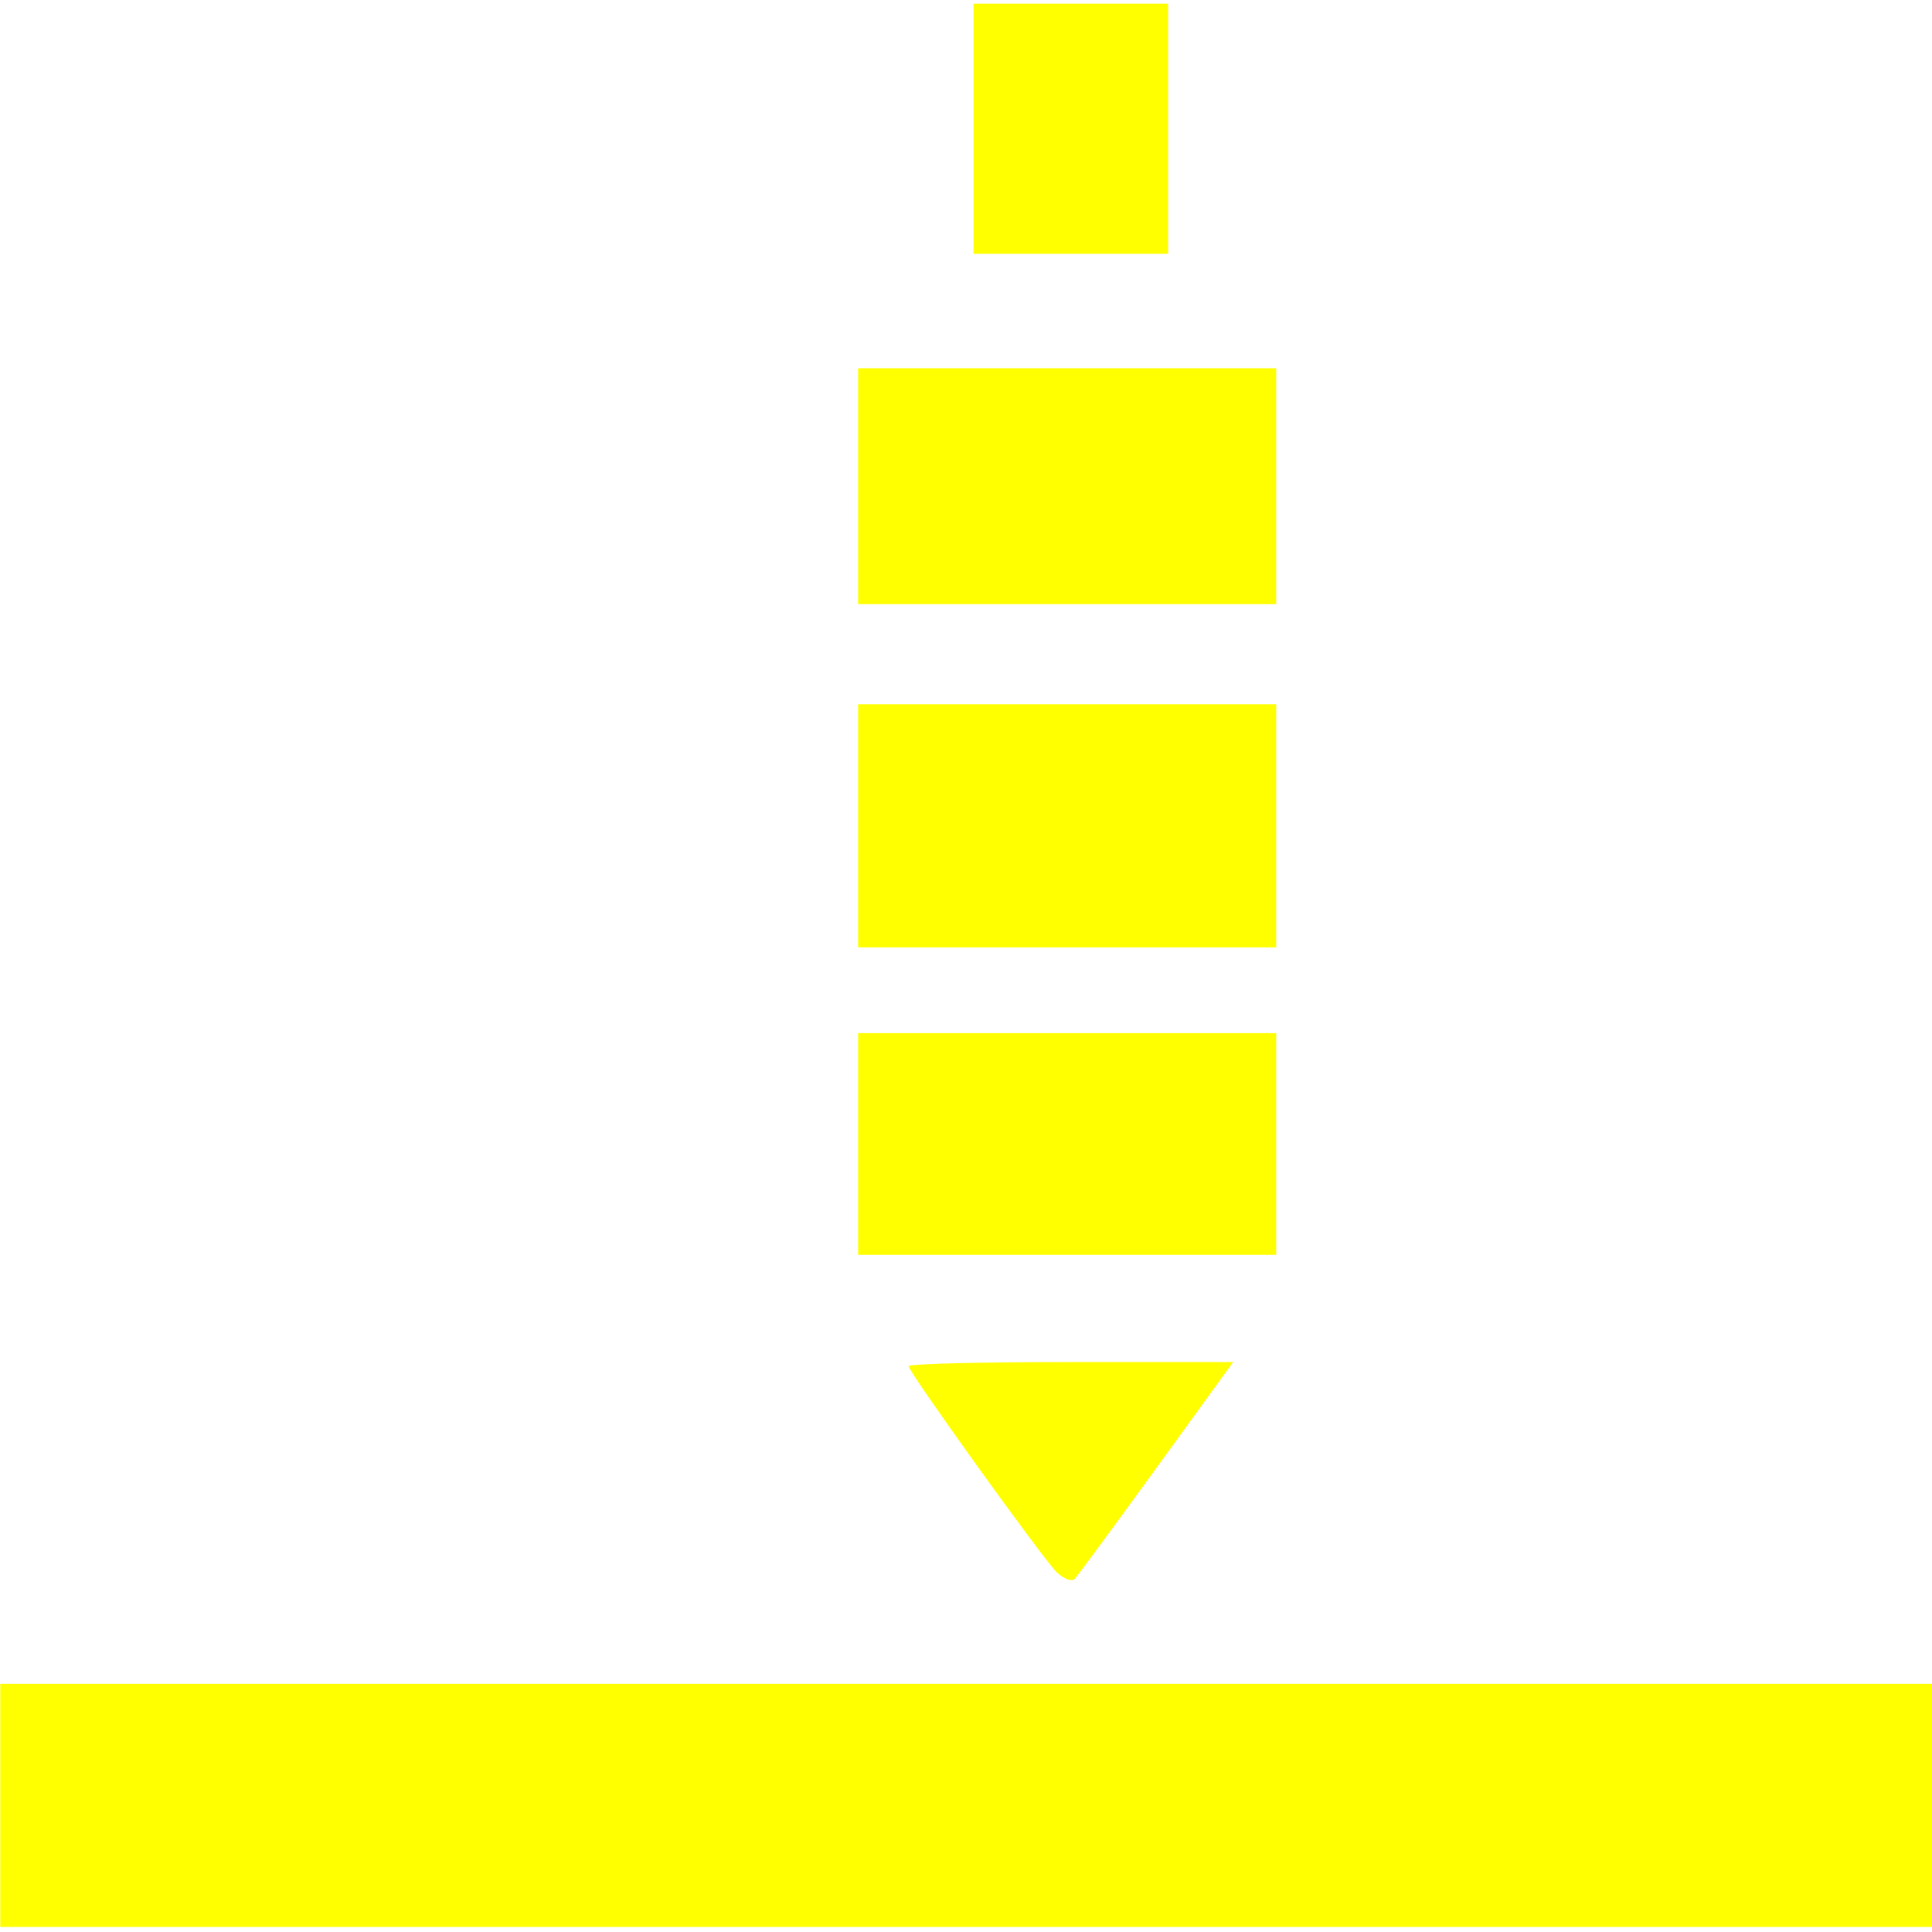
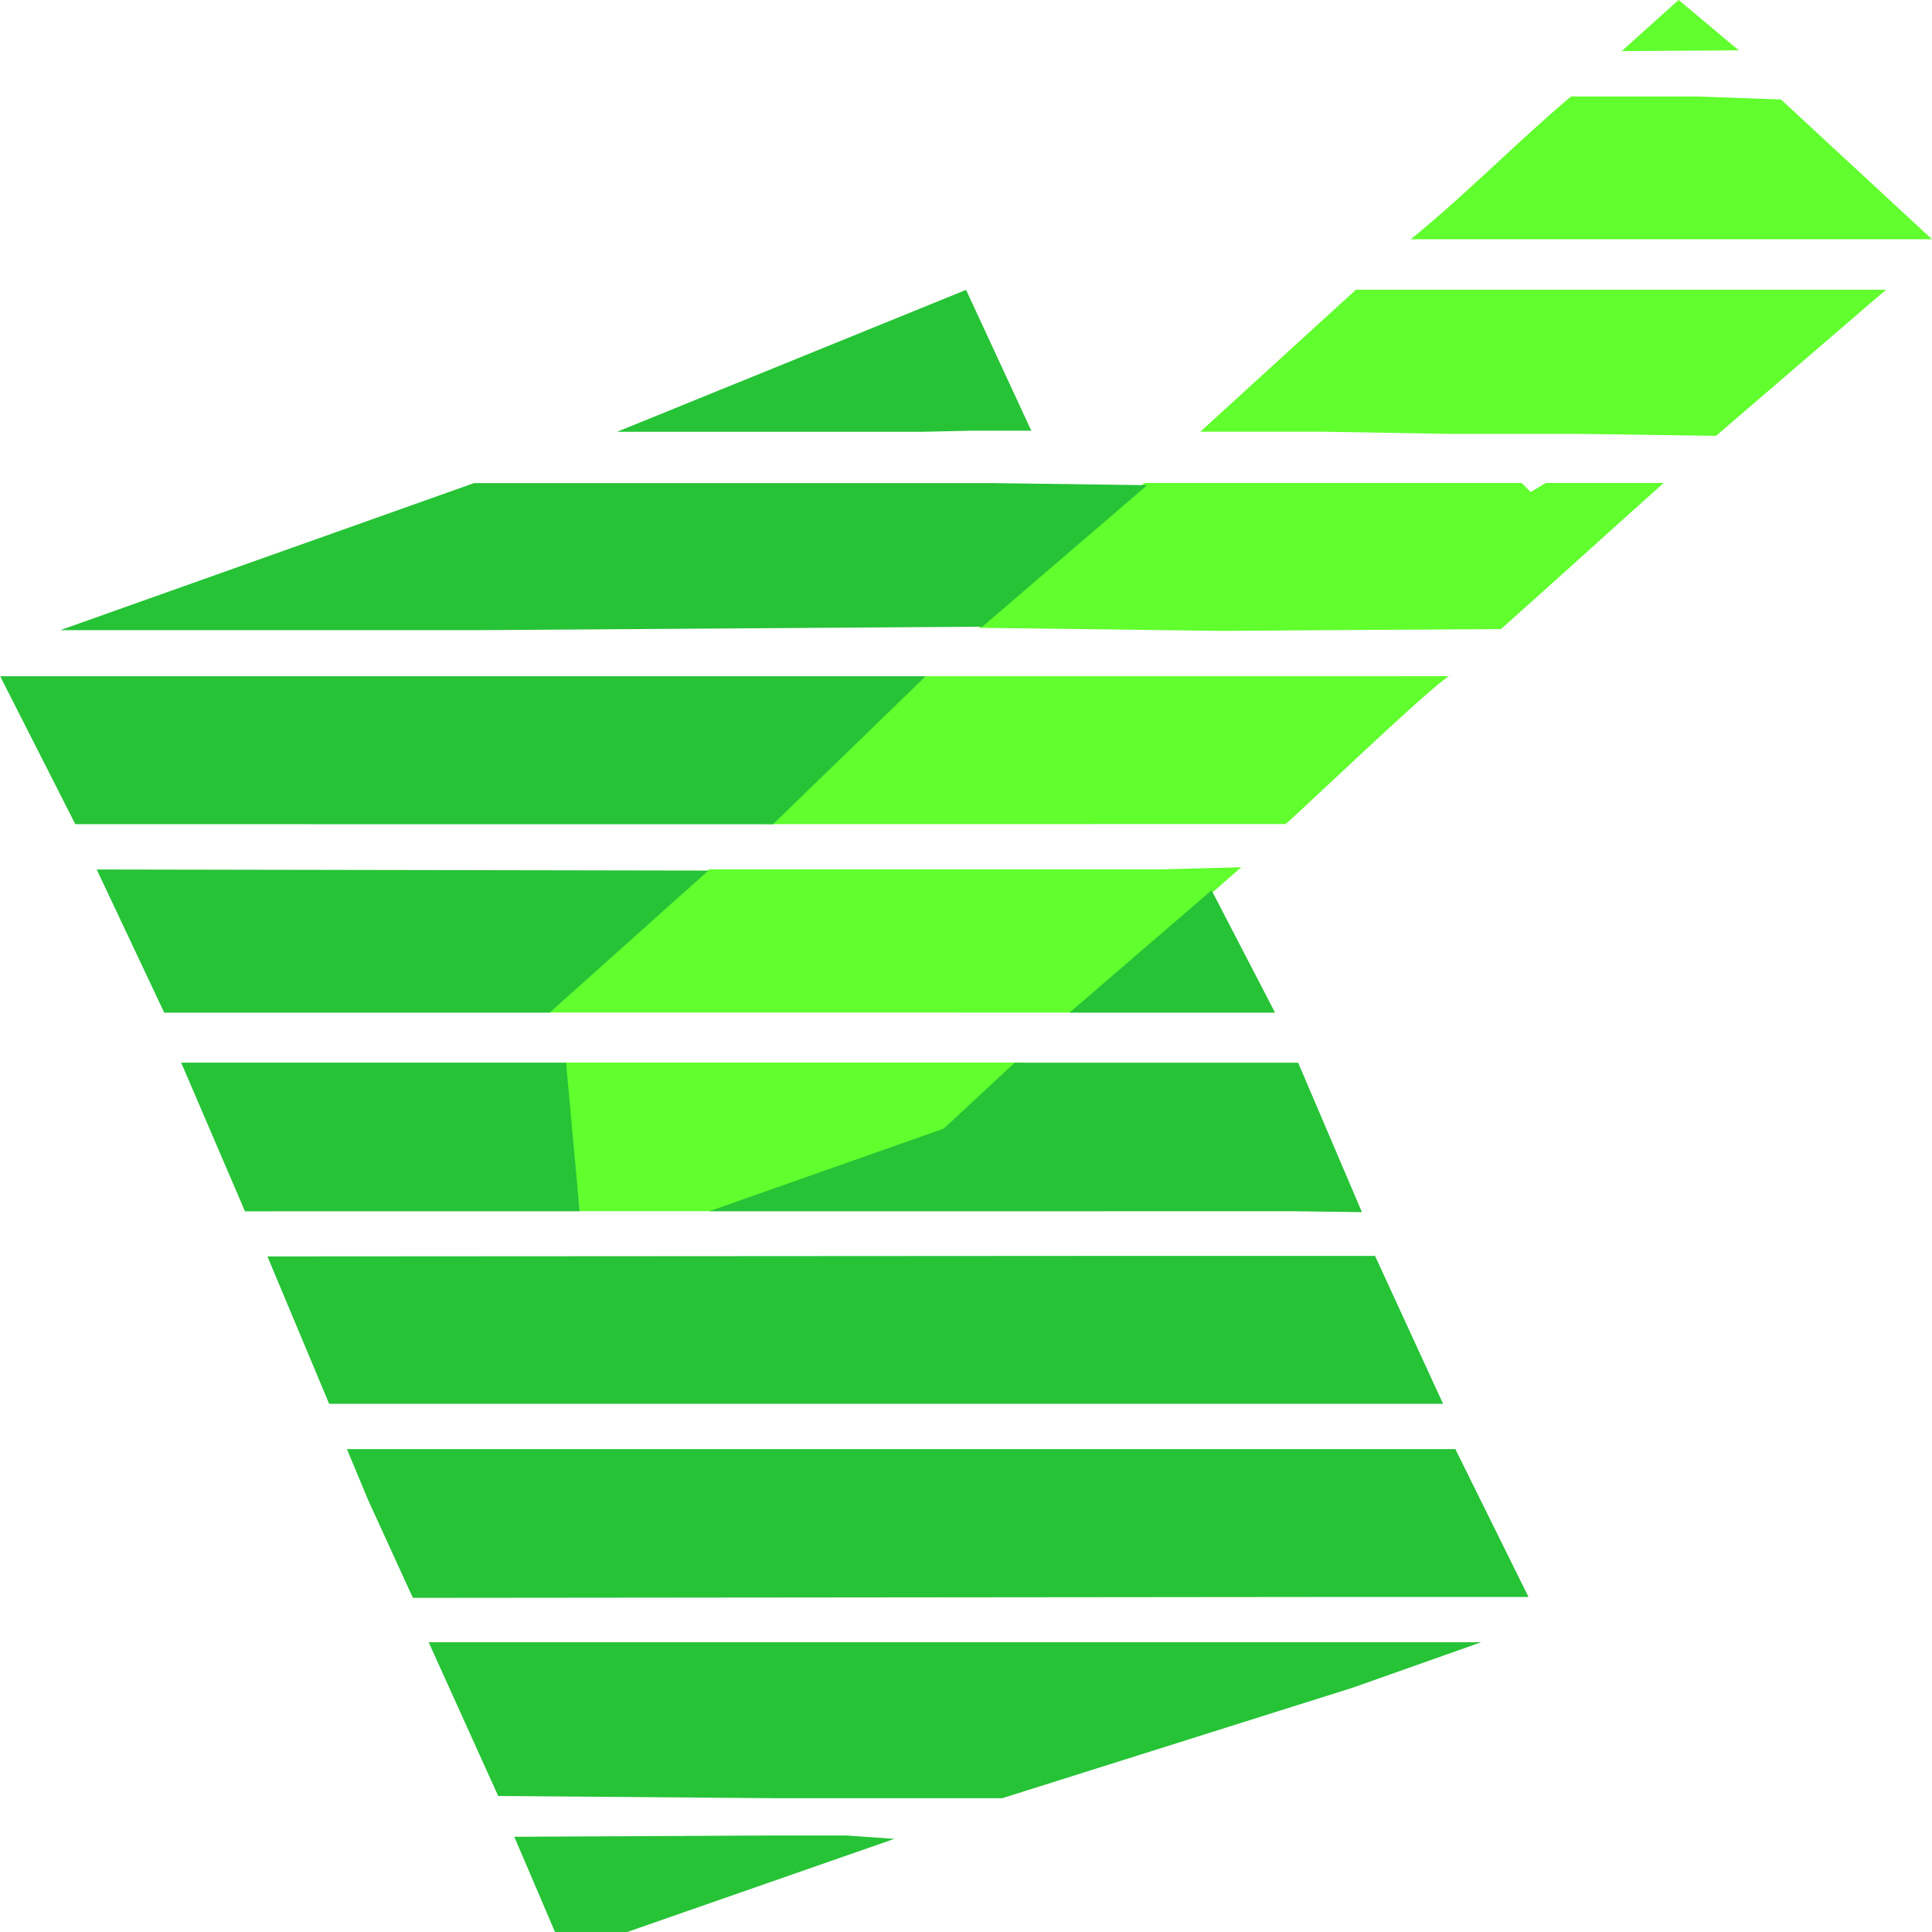
<svg xmlns="http://www.w3.org/2000/svg" width="20" height="20" id="svg2" version="1.1">
  <defs id="defs4" />
-   <g id="layer1" transform="translate(0,-1032.362)">
-     <path style="fill:#ff9bff;fill-opacity:1;stroke:#000000;stroke-width:1.429;stroke-linejoin:round;stroke-miterlimit:4;stroke-opacity:1;stroke-dasharray:none" d="" id="path3023" />
-     <path style="fill:#ff9bff;fill-opacity:1;stroke:none" d="" id="path3851" />
-     <rect style="fill:none;stroke:none" id="rect3876" width="20" height="160" x="140" y="312.362" />
-     <g id="g3898" transform="matrix(0.8358209,0,0,0.8289959,15.29896,180.0973)" style="fill:#ffff00">
-       <path id="path3886" d="m -18.301,1050.613 0,-1.518 11.964,0 11.964,0 0,1.518 0,1.518 -11.964,0 -11.964,0 0,-1.518 z" style="fill:#ffff00;fill-opacity:1;stroke:none" />
-       <path id="path3888" d="m -5.214,1047.705 c -0.182,-0.182 -1.837,-2.504 -1.837,-2.577 0,-0.028 0.904,-0.051 2.01,-0.051 l 2.01,0 -0.947,1.317 c -0.521,0.724 -0.978,1.35 -1.015,1.39 -0.038,0.04 -0.136,0 -0.22,-0.079 z" style="fill:#ffff00;fill-opacity:1;stroke:none" />
-       <path id="path3890" d="m -7.676,1042.354 0,-1.384 2.589,0 2.589,0 0,1.384 0,1.384 -2.589,0 -2.589,0 0,-1.384 z" style="fill:#ffff00;fill-opacity:1;stroke:none" />
-       <path id="path3892" d="m -7.676,1038.381 0,-1.518 2.589,0 2.589,0 0,1.518 0,1.518 -2.589,0 -2.589,0 0,-1.518 z" style="fill:#ffff00;fill-opacity:1;stroke:none" />
-       <path id="path3894" d="m -7.676,1034.14 0,-1.473 2.589,0 2.589,0 0,1.473 0,1.473 -2.589,0 -2.589,0 0,-1.473 z" style="fill:#ffff00;fill-opacity:1;stroke:none" />
-       <path id="path3896" d="m -6.247,1029.676 0,-1.562 1.205,0 1.205,0 0,1.562 0,1.562 -1.205,0 -1.205,0 0,-1.562 z" style="fill:#ffff00;fill-opacity:1;stroke:none" />
+   <g id="layer1" transform="translate(0,-1032.362)" style="display:inline">
+     <rect style="fill:#ed0000;stroke:none;fill-opacity:1" id="rect3876" width="20" height="160" x="140" y="312.362" />
+     <g style="fill:none;stroke:#000000;stroke-width:0.549;stroke-miterlimit:4;stroke-opacity:1;stroke-dasharray:none" transform="matrix(1.075607,0,0,0.940038,14.10735,65.23034)" id="g3852">
+       <path style="font-size:medium;font-style:normal;font-variant:normal;font-weight:normal;font-stretch:normal;text-indent:0;text-align:start;text-decoration:none;line-height:normal;letter-spacing:normal;word-spacing:normal;text-transform:none;direction:ltr;block-progression:tb;writing-mode:lr-tb;text-anchor:start;baseline-shift:baseline;color:#000000;fill:none;fill-opacity:1;stroke:none;stroke-width:0.549;marker:none;visibility:visible;display:inline;overflow:visible;enable-background:accumulate;font-family:Sans;-inkscape-font-specification:Sans" d="m -12.622,1035.704 -0.465,0.199 c 0.046,0.128 0.901,0.05 0.174,0.366 l 0.581,0 8.048,0 2.092,0 1.888,0 0.726,0 0.291,-0.299 0.203,-0.233 -0.552,0 -0.145,0 -2.615,0 -1.336,0 -7.205,0 -1.685,-0.033 z" id="path3018" />
+       <path id="path3800" style="font-size:medium;font-style:normal;font-variant:normal;font-weight:normal;font-stretch:normal;text-indent:0;text-align:start;text-decoration:none;line-height:normal;letter-spacing:normal;word-spacing:normal;text-transform:none;direction:ltr;block-progression:tb;writing-mode:lr-tb;text-anchor:start;baseline-shift:baseline;color:#000000;fill:#60ff2d;fill-opacity:1;stroke:none;stroke-width:0.549;marker:none;visibility:visible;display:inline;overflow:visible;enable-background:accumulate;font-family:Sans;-inkscape-font-specification:Sans" d="m -7.537,1042.16 0.572,0 0.697,0 2.227,-0.897 0.775,-0.74 -1.307,0 -3.123,0 m 6.274,-1.898 0.252,-0.253 -0.788,0.024 -0.294,0 -0.636,0 -3.405,0 -1.536,1.576 5.028,5e-4 m -2.949,-2.075 2.629,-4e-4 2.378,-5e-4 c 0.179,-0.175 1.403,-1.52 1.573,-1.628 l -1.859,5e-4 -0.648,0 -1.212,0 -1.319,0 z m 2.054,-2.162 2.349,0.034 1.248,-0.01 1.429,-0.01 c 0.21,-0.211 1.356,-1.396 1.566,-1.609 l -1.135,0 -0.145,0.1 -0.087,-0.1 -0.668,0 -0.755,0 -0.203,0 -2.005,0 -0.639,0.632 z m 3.63,-3.723 -1.497,1.563 1.148,0 1.245,0.024 1.223,0 1.347,0.022 1.636,-1.609 -1.688,0 z m 2.558,-2.628 0.548,-0.563 0.579,0.555 m -3.157,2.08 c 0.542,-0.504 1.009,-1.057 1.542,-1.572 l 0.801,0 0.407,0 0.813,0.033 1.453,1.539 z" />
+       <path style="font-size:medium;font-style:normal;font-variant:normal;font-weight:normal;font-stretch:normal;text-indent:0;text-align:start;text-decoration:none;line-height:normal;letter-spacing:normal;word-spacing:normal;text-transform:none;direction:ltr;block-progression:tb;writing-mode:lr-tb;text-anchor:start;baseline-shift:baseline;color:#000000;fill:none;fill-opacity:1;stroke:none;stroke-width:0.549;marker:none;visibility:visible;display:inline;overflow:visible;enable-background:accumulate;font-family:Sans;-inkscape-font-specification:Sans" d="m -10.762,1042.153 0.203,0.499 2.092,0 0.32,0 7.728,0 0.61,0 -0.203,-0.499 -0.61,0 c 0.003,0.01 -0.033,-0.01 -0.029,0 l -4.532,0 -3.312,0 z" id="path3010" />
+       <path id="path3896" style="font-size:medium;font-style:normal;font-variant:normal;font-weight:normal;font-stretch:normal;text-indent:0;text-align:start;text-decoration:none;line-height:normal;letter-spacing:normal;word-spacing:normal;text-transform:none;direction:ltr;block-progression:tb;writing-mode:lr-tb;text-anchor:start;baseline-shift:baseline;color:#000000;fill:#26c336;fill-opacity:1;stroke:none;stroke-width:0.549;marker:none;visibility:visible;display:inline;overflow:visible;enable-background:accumulate;font-family:Sans;-inkscape-font-specification:Sans" d="m -8.166,1049.049 0.392,1.049 0.708,0 0.459,0 -0.473,0 2.572,-1.026 -0.459,-0.037 -0.711,0 z m -0.824,-2.142 0.669,1.693 2.643,0.024 0.971,0 1.238,0 3.37,-1.216 1.238,-0.501 -2.168,0 -0.029,0 z m -0.581,-1.562 0.429,1.073 9.042,-0.01 0.93,0 0.765,0 -0.704,-1.628 -0.991,0 -0.93,0 -8.747,0 z m -0.971,-2.687 0.594,1.623 10.111,0 0.174,0 0.436,0 -0.655,-1.629 -0.733,0 -1.342,0 z m 4.251,-0.497 5.632,-5e-4 0.651,0.01 -0.614,-1.646 -0.116,0 -2.612,3e-4 -0.683,0.726 z m -1.377,-1.637 -3.704,0 0,3e-4 0.614,1.637 1.832,-5e-4 1.389,0 m 4.714,-2.187 1.979,2e-4 -0.611,-1.348 m -4.843,-0.217 -5.887,-0.012 0.65,1.577 3.709,-2e-4 z m 2.091,-2.14 -8.361,0 -0.546,0 0.723,1.629 6.715,4e-4 z m 2.132,-2.104 -1.482,-0.023 -3.312,0 -1.685,0 -3.981,1.619 4.068,0 4.806,-0.038 z m -1.743,-2.151 -3.359,1.563 c 0,0 1.725,0 1.848,0 l 1.089,0 0.469,-0.012 0.581,0 z" />
+       <g id="g3841" style="fill:#ed0000;stroke:#000000;stroke-width:0.549;stroke-miterlimit:4;stroke-opacity:1;stroke-dasharray:none;fill-opacity:1">
+         <g transform="translate(3.399118,-2.893998)" id="g3815" style="fill:#ed0000;stroke:#000000;stroke-width:0.549;stroke-miterlimit:4;stroke-opacity:1;stroke-dasharray:none;fill-opacity:1" />
+         <g transform="translate(-0.07553596,0.6092627)" id="g3829" style="fill:#ed0000;stroke:#000000;stroke-width:0.549;stroke-miterlimit:4;stroke-opacity:1;stroke-dasharray:none;fill-opacity:1">
+           <g id="g3819" style="fill:#ed0000;stroke:#000000;stroke-width:0.549;stroke-miterlimit:4;stroke-opacity:1;stroke-dasharray:none;fill-opacity:1">
+             <g id="g3825" style="fill:#ed0000;stroke:#000000;stroke-width:0.549;stroke-miterlimit:4;stroke-opacity:1;stroke-dasharray:none;fill-opacity:1" />
+           </g>
+         </g>
+       </g>
    </g>
  </g>
</svg>
